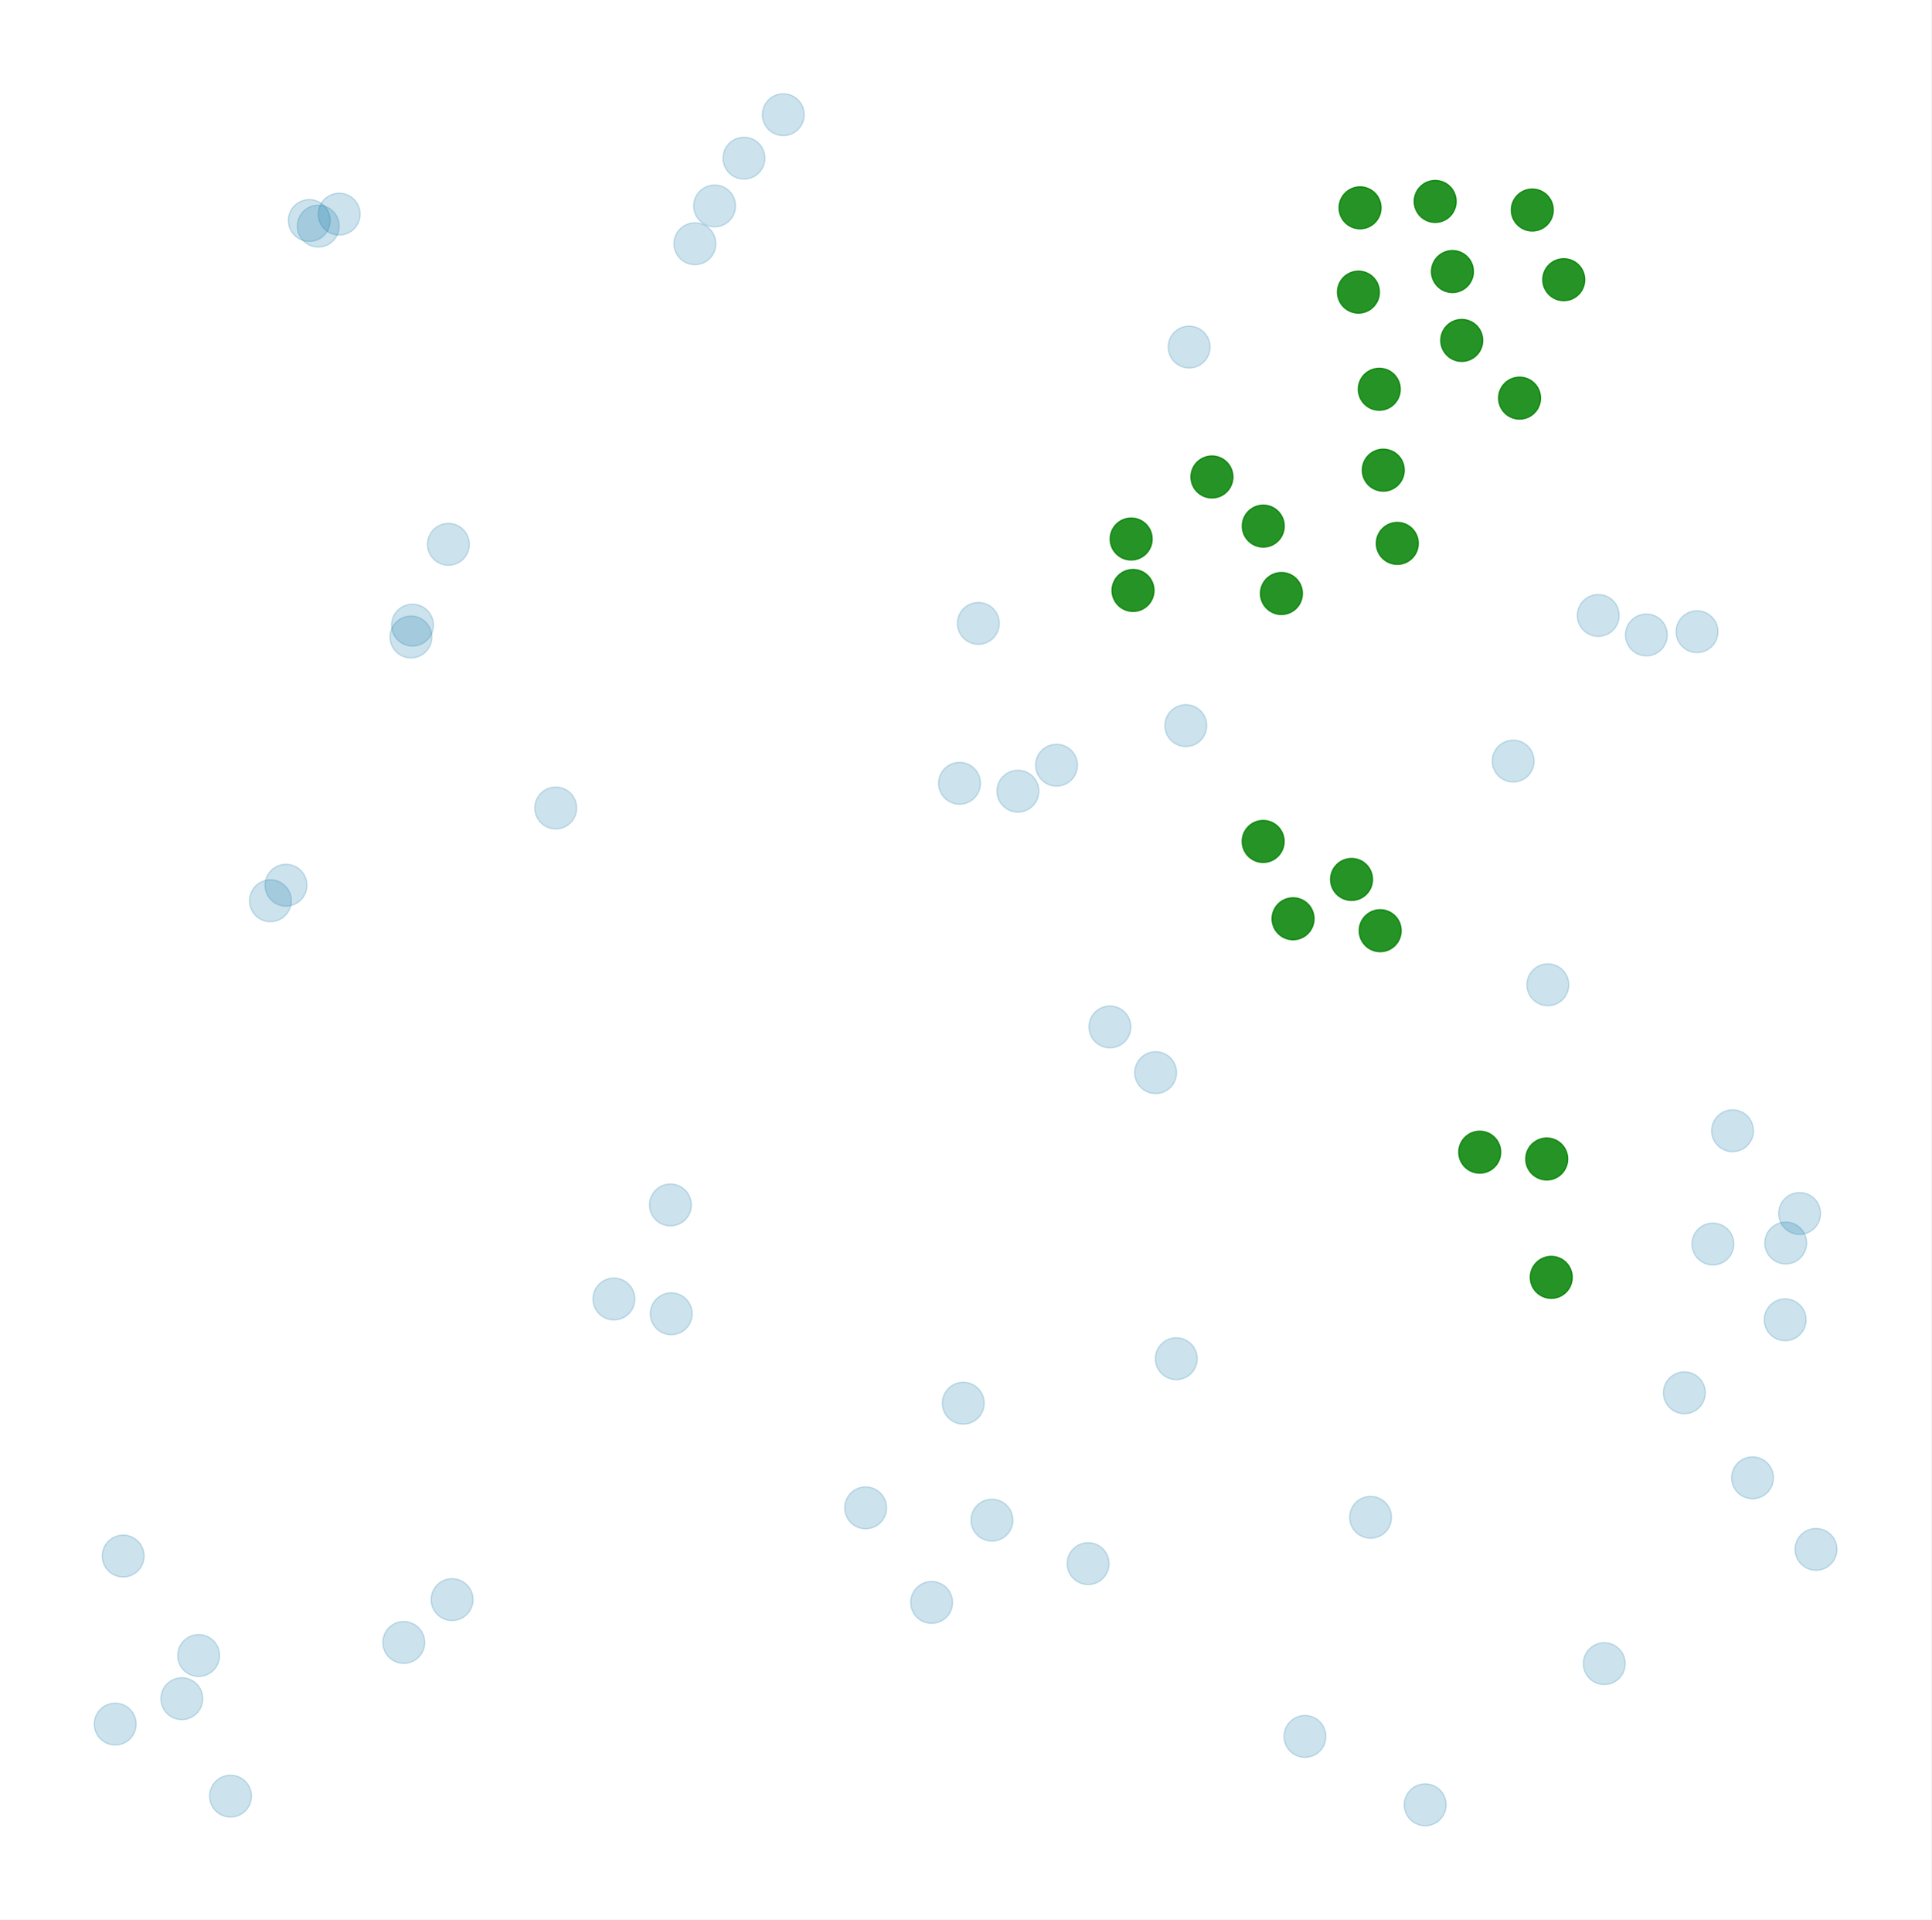
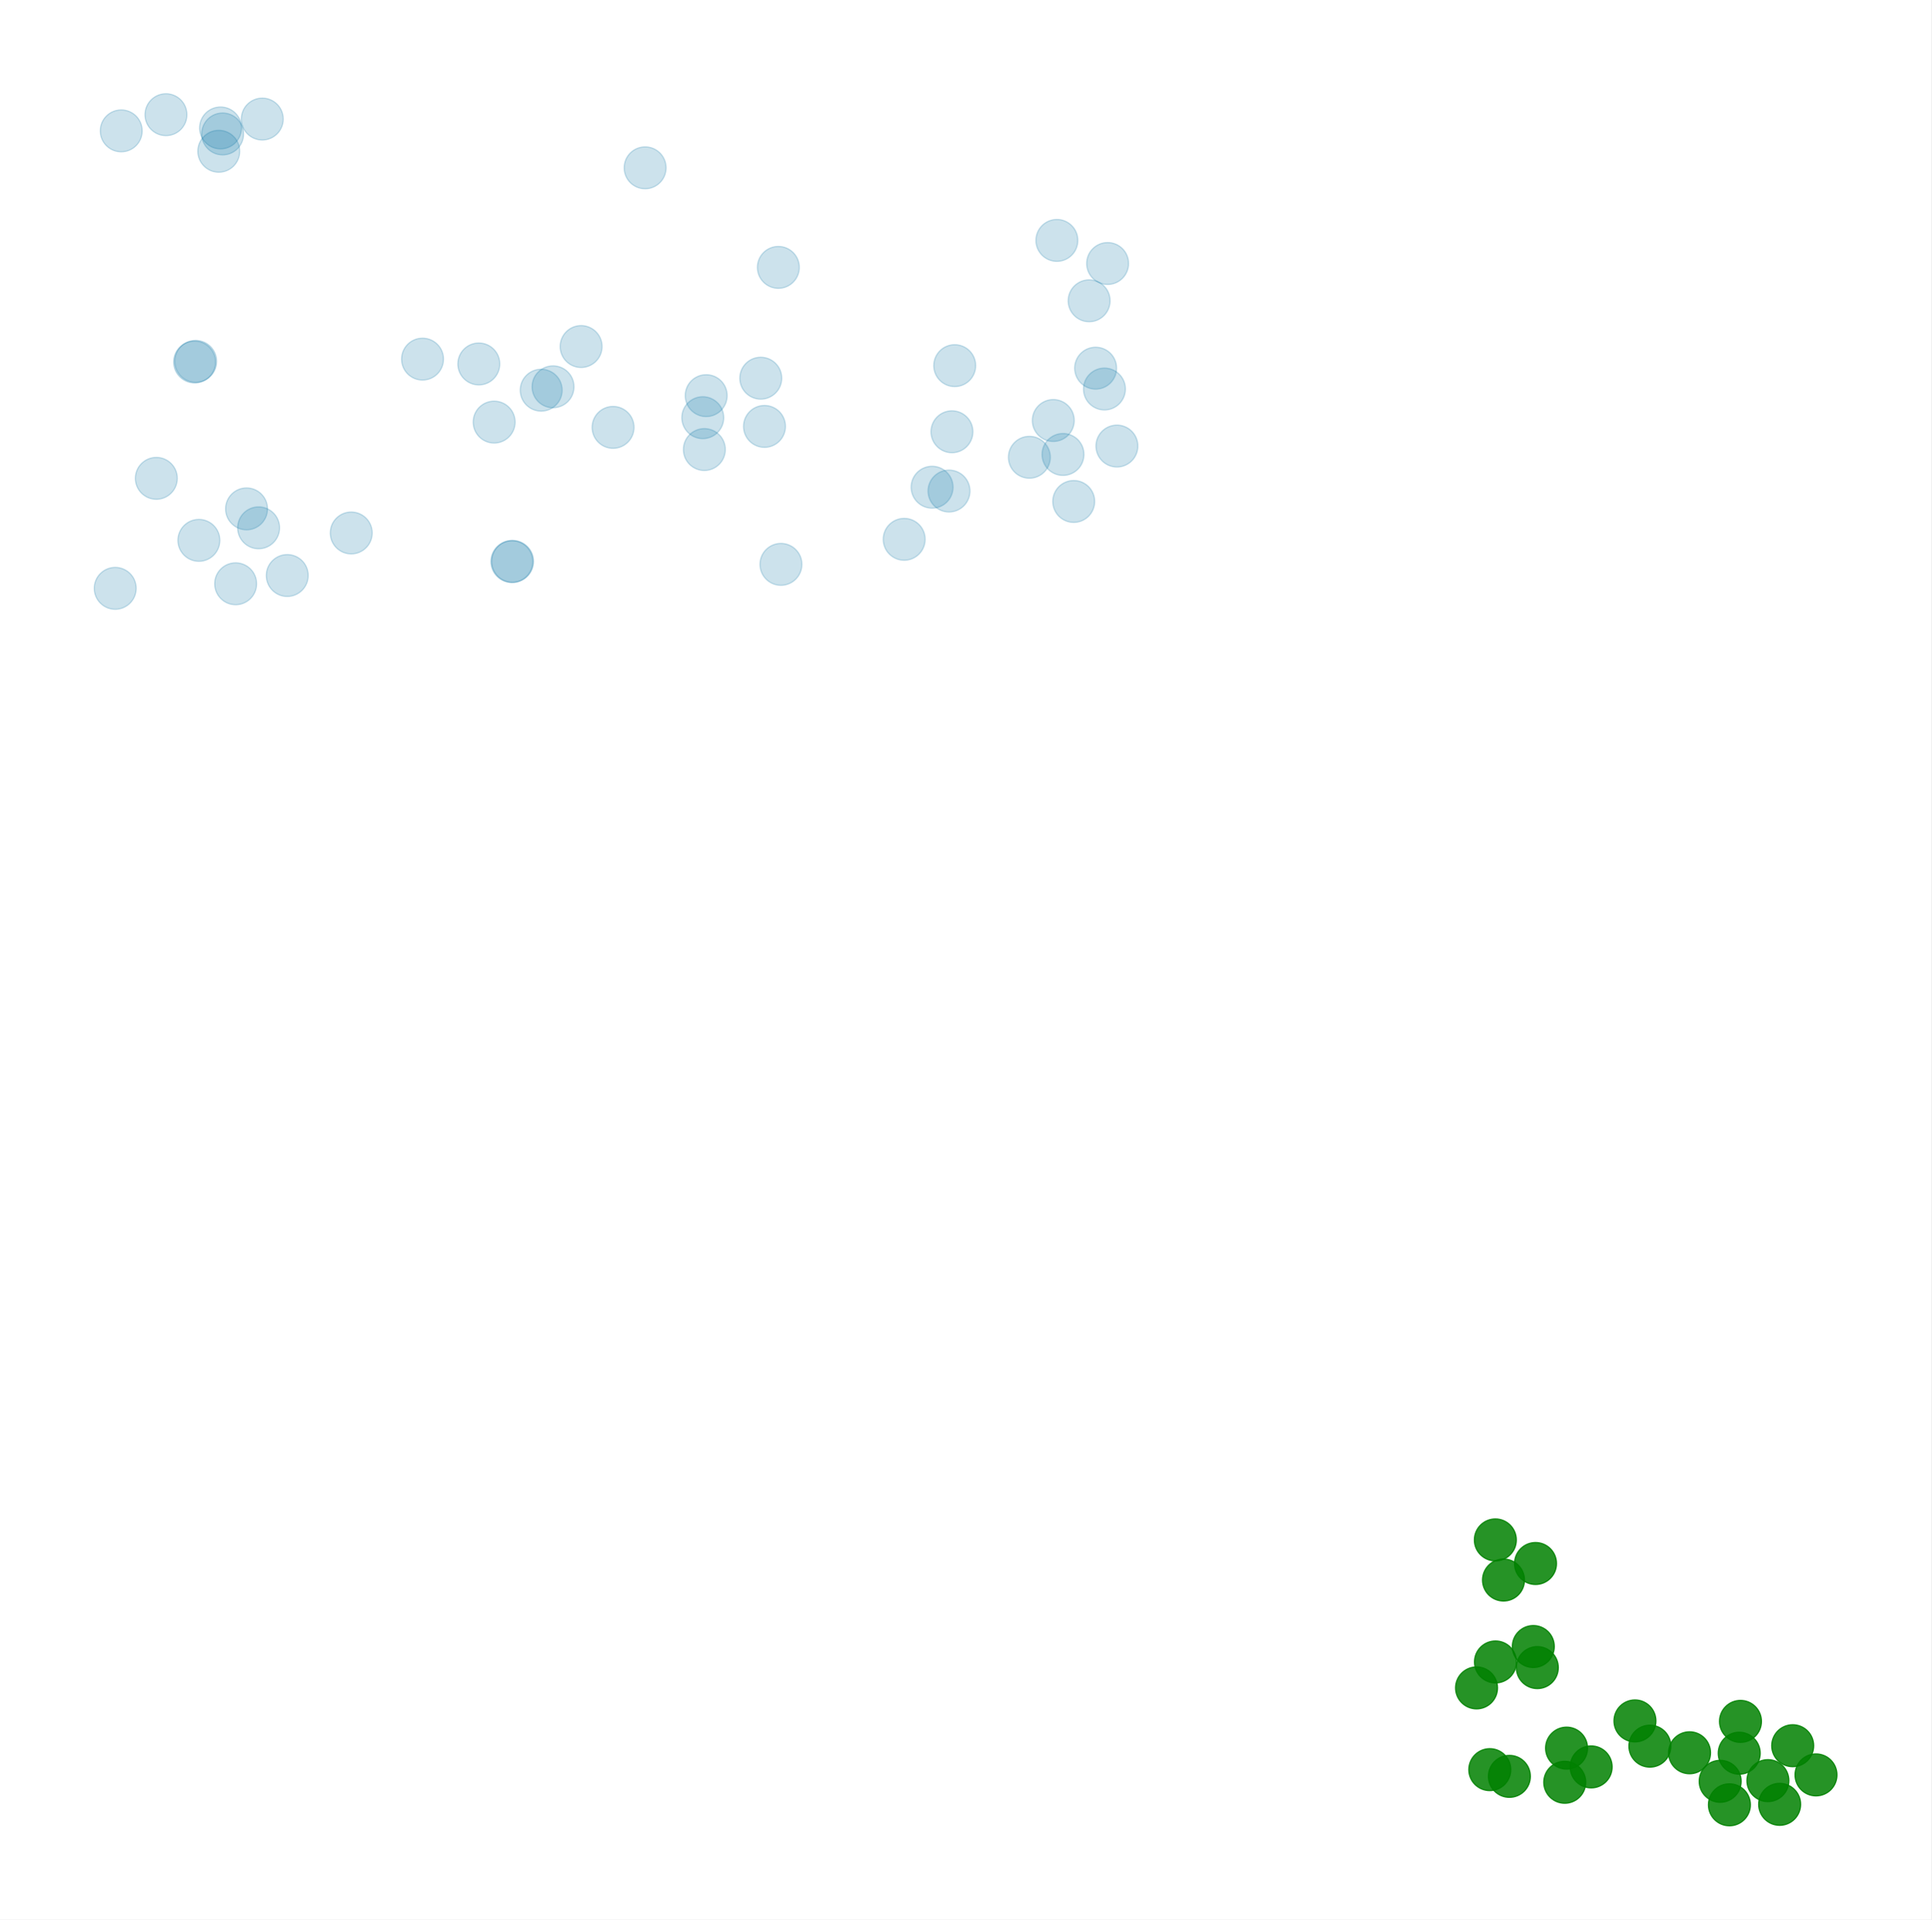
<svg xmlns="http://www.w3.org/2000/svg" xmlns:xlink="http://www.w3.org/1999/xlink" width="460.8pt" height="457.92pt" viewBox="0 0 460.8 457.92" version="1.1">
  <defs>
    <style type="text/css">*{stroke-linejoin: round; stroke-linecap: butt}</style>
  </defs>
  <g id="figure_1">
    <g id="patch_1">
      <path d="M 0 457.92  L 460.8 457.92  L 460.8 0  L 0 0  z " style="fill: #ffffff" />
    </g>
    <g id="axes_1">
      <g id="PathCollection_1">
        <defs>
-           <path id="md1692b888d" d="M 0 5  C 1.326 5 2.598 4.473 3.536 3.536  C 4.473 2.598 5 1.326 5 0  C 5 -1.326 4.473 -2.598 3.536 -3.536  C 2.598 -4.473 1.326 -5 0 -5  C -1.326 -5 -2.598 -4.473 -3.536 -3.536  C -4.473 -2.598 -5 -1.326 -5 0  C -5 1.326 -4.473 2.598 -3.536 3.536  C -2.598 4.473 -1.326 5 0 5  z " style="stroke: #008000; stroke-opacity: 0.85; stroke-width: 0.3" />
+           <path id="m058837df08" d="M 0 5  C 1.326 5 2.598 4.473 3.536 3.536  C 4.473 2.598 5 1.326 5 0  C 5 -1.326 4.473 -2.598 3.536 -3.536  C 2.598 -4.473 1.326 -5 0 -5  C -1.326 -5 -2.598 -4.473 -3.536 -3.536  C -4.473 -2.598 -5 -1.326 -5 0  C -5 1.326 -4.473 2.598 -3.536 3.536  C -2.598 4.473 -1.326 5 0 5  z " style="stroke: #008000; stroke-opacity: 0.85; stroke-width: 0.3" />
        </defs>
-         <g clip-path="url(#pd183993b31)">
-           <use xlink:href="#md1692b888d" x="370.142" y="304.727" style="fill: #008000; fill-opacity: 0.85; stroke: #008000; stroke-opacity: 0.85; stroke-width: 0.3" />
-           <use xlink:href="#md1692b888d" x="301.399" y="200.733" style="fill: #008000; fill-opacity: 0.85; stroke: #008000; stroke-opacity: 0.85; stroke-width: 0.3" />
-           <use xlink:href="#md1692b888d" x="301.422" y="125.508" style="fill: #008000; fill-opacity: 0.85; stroke: #008000; stroke-opacity: 0.85; stroke-width: 0.3" />
-           <use xlink:href="#md1692b888d" x="289.178" y="113.784" style="fill: #008000; fill-opacity: 0.85; stroke: #008000; stroke-opacity: 0.85; stroke-width: 0.3" />
-           <use xlink:href="#md1692b888d" x="324.519" y="49.576" style="fill: #008000; fill-opacity: 0.85; stroke: #008000; stroke-opacity: 0.85; stroke-width: 0.3" />
-           <use xlink:href="#md1692b888d" x="373.123" y="66.721" style="fill: #008000; fill-opacity: 0.85; stroke: #008000; stroke-opacity: 0.85; stroke-width: 0.3" />
-           <use xlink:href="#md1692b888d" x="324.13" y="69.689" style="fill: #008000; fill-opacity: 0.85; stroke: #008000; stroke-opacity: 0.85; stroke-width: 0.3" />
-           <use xlink:href="#md1692b888d" x="353.073" y="274.865" style="fill: #008000; fill-opacity: 0.85; stroke: #008000; stroke-opacity: 0.85; stroke-width: 0.3" />
-           <use xlink:href="#md1692b888d" x="269.903" y="128.586" style="fill: #008000; fill-opacity: 0.85; stroke: #008000; stroke-opacity: 0.85; stroke-width: 0.3" />
-           <use xlink:href="#md1692b888d" x="348.784" y="81.209" style="fill: #008000; fill-opacity: 0.85; stroke: #008000; stroke-opacity: 0.85; stroke-width: 0.3" />
-           <use xlink:href="#md1692b888d" x="305.758" y="141.585" style="fill: #008000; fill-opacity: 0.85; stroke: #008000; stroke-opacity: 0.85; stroke-width: 0.3" />
-           <use xlink:href="#md1692b888d" x="342.447" y="48.051" style="fill: #008000; fill-opacity: 0.85; stroke: #008000; stroke-opacity: 0.85; stroke-width: 0.3" />
-           <use xlink:href="#md1692b888d" x="369.063" y="276.49" style="fill: #008000; fill-opacity: 0.85; stroke: #008000; stroke-opacity: 0.85; stroke-width: 0.3" />
-           <use xlink:href="#md1692b888d" x="329.322" y="222.029" style="fill: #008000; fill-opacity: 0.85; stroke: #008000; stroke-opacity: 0.85; stroke-width: 0.3" />
-           <use xlink:href="#md1692b888d" x="270.346" y="140.857" style="fill: #008000; fill-opacity: 0.85; stroke: #008000; stroke-opacity: 0.85; stroke-width: 0.3" />
-           <use xlink:href="#md1692b888d" x="362.578" y="94.976" style="fill: #008000; fill-opacity: 0.85; stroke: #008000; stroke-opacity: 0.85; stroke-width: 0.3" />
-           <use xlink:href="#md1692b888d" x="308.531" y="219.179" style="fill: #008000; fill-opacity: 0.85; stroke: #008000; stroke-opacity: 0.85; stroke-width: 0.3" />
-           <use xlink:href="#md1692b888d" x="330.06" y="112.16" style="fill: #008000; fill-opacity: 0.85; stroke: #008000; stroke-opacity: 0.85; stroke-width: 0.3" />
-           <use xlink:href="#md1692b888d" x="322.487" y="209.799" style="fill: #008000; fill-opacity: 0.85; stroke: #008000; stroke-opacity: 0.85; stroke-width: 0.3" />
-           <use xlink:href="#md1692b888d" x="346.561" y="64.778" style="fill: #008000; fill-opacity: 0.85; stroke: #008000; stroke-opacity: 0.85; stroke-width: 0.3" />
-           <use xlink:href="#md1692b888d" x="329.106" y="92.859" style="fill: #008000; fill-opacity: 0.85; stroke: #008000; stroke-opacity: 0.85; stroke-width: 0.3" />
-           <use xlink:href="#md1692b888d" x="333.407" y="129.63" style="fill: #008000; fill-opacity: 0.85; stroke: #008000; stroke-opacity: 0.85; stroke-width: 0.3" />
-           <use xlink:href="#md1692b888d" x="365.617" y="50.101" style="fill: #008000; fill-opacity: 0.85; stroke: #008000; stroke-opacity: 0.85; stroke-width: 0.3" />
+         <g clip-path="url(#p2da41aeca3)">
+           <use xlink:href="#m058837df08" x="356.804" y="367.368" style="fill: #008000; fill-opacity: 0.85; stroke: #008000; stroke-opacity: 0.85; stroke-width: 0.3" />
+           <use xlink:href="#m058837df08" x="352.316" y="402.668" style="fill: #008000; fill-opacity: 0.85; stroke: #008000; stroke-opacity: 0.85; stroke-width: 0.3" />
+           <use xlink:href="#m058837df08" x="379.662" y="421.518" style="fill: #008000; fill-opacity: 0.85; stroke: #008000; stroke-opacity: 0.85; stroke-width: 0.3" />
+           <use xlink:href="#m058837df08" x="373.36" y="425.183" style="fill: #008000; fill-opacity: 0.85; stroke: #008000; stroke-opacity: 0.85; stroke-width: 0.3" />
+           <use xlink:href="#m058837df08" x="421.833" y="424.79" style="fill: #008000; fill-opacity: 0.85; stroke: #008000; stroke-opacity: 0.85; stroke-width: 0.3" />
+           <use xlink:href="#m058837df08" x="433.309" y="423.424" style="fill: #008000; fill-opacity: 0.85; stroke: #008000; stroke-opacity: 0.85; stroke-width: 0.3" />
+           <use xlink:href="#m058837df08" x="410.448" y="424.951" style="fill: #008000; fill-opacity: 0.85; stroke: #008000; stroke-opacity: 0.85; stroke-width: 0.3" />
+           <use xlink:href="#m058837df08" x="358.748" y="376.938" style="fill: #008000; fill-opacity: 0.85; stroke: #008000; stroke-opacity: 0.85; stroke-width: 0.3" />
+           <use xlink:href="#m058837df08" x="360.154" y="423.773" style="fill: #008000; fill-opacity: 0.85; stroke: #008000; stroke-opacity: 0.85; stroke-width: 0.3" />
+           <use xlink:href="#m058837df08" x="414.991" y="418.253" style="fill: #008000; fill-opacity: 0.85; stroke: #008000; stroke-opacity: 0.85; stroke-width: 0.3" />
+           <use xlink:href="#m058837df08" x="373.795" y="417.034" style="fill: #008000; fill-opacity: 0.85; stroke: #008000; stroke-opacity: 0.85; stroke-width: 0.3" />
+           <use xlink:href="#m058837df08" x="412.651" y="430.56" style="fill: #008000; fill-opacity: 0.85; stroke: #008000; stroke-opacity: 0.85; stroke-width: 0.3" />
+           <use xlink:href="#m058837df08" x="366.387" y="372.994" style="fill: #008000; fill-opacity: 0.85; stroke: #008000; stroke-opacity: 0.85; stroke-width: 0.3" />
+           <use xlink:href="#m058837df08" x="365.861" y="392.8" style="fill: #008000; fill-opacity: 0.85; stroke: #008000; stroke-opacity: 0.85; stroke-width: 0.3" />
+           <use xlink:href="#m058837df08" x="355.478" y="422.17" style="fill: #008000; fill-opacity: 0.85; stroke: #008000; stroke-opacity: 0.85; stroke-width: 0.3" />
+           <use xlink:href="#m058837df08" x="415.29" y="410.656" style="fill: #008000; fill-opacity: 0.85; stroke: #008000; stroke-opacity: 0.85; stroke-width: 0.3" />
+           <use xlink:href="#m058837df08" x="356.834" y="396.48" style="fill: #008000; fill-opacity: 0.85; stroke: #008000; stroke-opacity: 0.85; stroke-width: 0.3" />
+           <use xlink:href="#m058837df08" x="393.676" y="416.569" style="fill: #008000; fill-opacity: 0.85; stroke: #008000; stroke-opacity: 0.85; stroke-width: 0.3" />
+           <use xlink:href="#m058837df08" x="366.818" y="397.827" style="fill: #008000; fill-opacity: 0.85; stroke: #008000; stroke-opacity: 0.85; stroke-width: 0.3" />
+           <use xlink:href="#m058837df08" x="424.635" y="430.448" style="fill: #008000; fill-opacity: 0.85; stroke: #008000; stroke-opacity: 0.85; stroke-width: 0.3" />
+           <use xlink:href="#m058837df08" x="403.139" y="418.146" style="fill: #008000; fill-opacity: 0.85; stroke: #008000; stroke-opacity: 0.85; stroke-width: 0.3" />
+           <use xlink:href="#m058837df08" x="390.111" y="410.545" style="fill: #008000; fill-opacity: 0.85; stroke: #008000; stroke-opacity: 0.85; stroke-width: 0.3" />
+           <use xlink:href="#m058837df08" x="427.75" y="416.463" style="fill: #008000; fill-opacity: 0.85; stroke: #008000; stroke-opacity: 0.85; stroke-width: 0.3" />
        </g>
      </g>
      <g id="PathCollection_2">
        <defs>
-           <path id="m705d0861b7" d="M 0 5  C 1.326 5 2.598 4.473 3.536 3.536  C 4.473 2.598 5 1.326 5 0  C 5 -1.326 4.473 -2.598 3.536 -3.536  C 2.598 -4.473 1.326 -5 0 -5  C -1.326 -5 -2.598 -4.473 -3.536 -3.536  C -4.473 -2.598 -5 -1.326 -5 0  C -5 1.326 -4.473 2.598 -3.536 3.536  C -2.598 4.473 -1.326 5 0 5  z " style="stroke: #0272a2; stroke-opacity: 0.2; stroke-width: 0.3" />
+           <path id="mc55e9b655f" d="M 0 5  C 1.326 5 2.598 4.473 3.536 3.536  C 4.473 2.598 5 1.326 5 0  C 5 -1.326 4.473 -2.598 3.536 -3.536  C 2.598 -4.473 1.326 -5 0 -5  C -1.326 -5 -2.598 -4.473 -3.536 -3.536  C -4.473 -2.598 -5 -1.326 -5 0  C -5 1.326 -4.473 2.598 -3.536 3.536  C -2.598 4.473 -1.326 5 0 5  z " style="stroke: #0272a2; stroke-opacity: 0.2; stroke-width: 0.3" />
        </defs>
-         <g clip-path="url(#pd183993b31)">
-           <use xlink:href="#m705d0861b7" x="186.893" y="27.36" style="fill: #0272a2; fill-opacity: 0.2; stroke: #0272a2; stroke-opacity: 0.2; stroke-width: 0.3" />
-           <use xlink:href="#m705d0861b7" x="382.788" y="396.885" style="fill: #0272a2; fill-opacity: 0.2; stroke: #0272a2; stroke-opacity: 0.2; stroke-width: 0.3" />
-           <use xlink:href="#m705d0861b7" x="369.328" y="234.93" style="fill: #0272a2; fill-opacity: 0.2; stroke: #0272a2; stroke-opacity: 0.2; stroke-width: 0.3" />
-           <use xlink:href="#m705d0861b7" x="401.903" y="332.269" style="fill: #0272a2; fill-opacity: 0.2; stroke: #0272a2; stroke-opacity: 0.2; stroke-width: 0.3" />
-           <use xlink:href="#m705d0861b7" x="107.865" y="381.614" style="fill: #0272a2; fill-opacity: 0.2; stroke: #0272a2; stroke-opacity: 0.2; stroke-width: 0.3" />
-           <use xlink:href="#m705d0861b7" x="418.162" y="352.554" style="fill: #0272a2; fill-opacity: 0.2; stroke: #0272a2; stroke-opacity: 0.2; stroke-width: 0.3" />
-           <use xlink:href="#m705d0861b7" x="361.054" y="181.566" style="fill: #0272a2; fill-opacity: 0.2; stroke: #0272a2; stroke-opacity: 0.2; stroke-width: 0.3" />
-           <use xlink:href="#m705d0861b7" x="229.84" y="334.751" style="fill: #0272a2; fill-opacity: 0.2; stroke: #0272a2; stroke-opacity: 0.2; stroke-width: 0.3" />
-           <use xlink:href="#m705d0861b7" x="275.742" y="255.894" style="fill: #0272a2; fill-opacity: 0.2; stroke: #0272a2; stroke-opacity: 0.2; stroke-width: 0.3" />
-           <use xlink:href="#m705d0861b7" x="242.877" y="188.744" style="fill: #0272a2; fill-opacity: 0.2; stroke: #0272a2; stroke-opacity: 0.2; stroke-width: 0.3" />
-           <use xlink:href="#m705d0861b7" x="68.237" y="211.177" style="fill: #0272a2; fill-opacity: 0.2; stroke: #0272a2; stroke-opacity: 0.2; stroke-width: 0.3" />
-           <use xlink:href="#m705d0861b7" x="429.397" y="289.488" style="fill: #0272a2; fill-opacity: 0.2; stroke: #0272a2; stroke-opacity: 0.2; stroke-width: 0.3" />
-           <use xlink:href="#m705d0861b7" x="311.371" y="414.241" style="fill: #0272a2; fill-opacity: 0.2; stroke: #0272a2; stroke-opacity: 0.2; stroke-width: 0.3" />
-           <use xlink:href="#m705d0861b7" x="73.794" y="52.602" style="fill: #0272a2; fill-opacity: 0.2; stroke: #0272a2; stroke-opacity: 0.2; stroke-width: 0.3" />
-           <use xlink:href="#m705d0861b7" x="47.393" y="394.939" style="fill: #0272a2; fill-opacity: 0.2; stroke: #0272a2; stroke-opacity: 0.2; stroke-width: 0.3" />
-           <use xlink:href="#m705d0861b7" x="408.709" y="296.777" style="fill: #0272a2; fill-opacity: 0.2; stroke: #0272a2; stroke-opacity: 0.2; stroke-width: 0.3" />
-           <use xlink:href="#m705d0861b7" x="381.349" y="146.822" style="fill: #0272a2; fill-opacity: 0.2; stroke: #0272a2; stroke-opacity: 0.2; stroke-width: 0.3" />
-           <use xlink:href="#m705d0861b7" x="170.509" y="49.128" style="fill: #0272a2; fill-opacity: 0.2; stroke: #0272a2; stroke-opacity: 0.2; stroke-width: 0.3" />
-           <use xlink:href="#m705d0861b7" x="55.001" y="428.488" style="fill: #0272a2; fill-opacity: 0.2; stroke: #0272a2; stroke-opacity: 0.2; stroke-width: 0.3" />
-           <use xlink:href="#m705d0861b7" x="392.835" y="151.471" style="fill: #0272a2; fill-opacity: 0.2; stroke: #0272a2; stroke-opacity: 0.2; stroke-width: 0.3" />
-           <use xlink:href="#m705d0861b7" x="43.383" y="405.242" style="fill: #0272a2; fill-opacity: 0.2; stroke: #0272a2; stroke-opacity: 0.2; stroke-width: 0.3" />
-           <use xlink:href="#m705d0861b7" x="64.521" y="214.887" style="fill: #0272a2; fill-opacity: 0.2; stroke: #0272a2; stroke-opacity: 0.2; stroke-width: 0.3" />
-           <use xlink:href="#m705d0861b7" x="96.342" y="391.828" style="fill: #0272a2; fill-opacity: 0.2; stroke: #0272a2; stroke-opacity: 0.2; stroke-width: 0.3" />
-           <use xlink:href="#m705d0861b7" x="280.673" y="324.138" style="fill: #0272a2; fill-opacity: 0.2; stroke: #0272a2; stroke-opacity: 0.2; stroke-width: 0.3" />
-           <use xlink:href="#m705d0861b7" x="413.398" y="269.759" style="fill: #0272a2; fill-opacity: 0.2; stroke: #0272a2; stroke-opacity: 0.2; stroke-width: 0.3" />
-           <use xlink:href="#m705d0861b7" x="98.052" y="151.964" style="fill: #0272a2; fill-opacity: 0.2; stroke: #0272a2; stroke-opacity: 0.2; stroke-width: 0.3" />
-           <use xlink:href="#m705d0861b7" x="106.988" y="129.853" style="fill: #0272a2; fill-opacity: 0.2; stroke: #0272a2; stroke-opacity: 0.2; stroke-width: 0.3" />
-           <use xlink:href="#m705d0861b7" x="222.288" y="382.281" style="fill: #0272a2; fill-opacity: 0.2; stroke: #0272a2; stroke-opacity: 0.2; stroke-width: 0.3" />
-           <use xlink:href="#m705d0861b7" x="264.831" y="244.985" style="fill: #0272a2; fill-opacity: 0.2; stroke: #0272a2; stroke-opacity: 0.2; stroke-width: 0.3" />
-           <use xlink:href="#m705d0861b7" x="165.803" y="58.148" style="fill: #0272a2; fill-opacity: 0.2; stroke: #0272a2; stroke-opacity: 0.2; stroke-width: 0.3" />
-           <use xlink:href="#m705d0861b7" x="27.491" y="411.299" style="fill: #0272a2; fill-opacity: 0.2; stroke: #0272a2; stroke-opacity: 0.2; stroke-width: 0.3" />
-           <use xlink:href="#m705d0861b7" x="132.595" y="192.756" style="fill: #0272a2; fill-opacity: 0.2; stroke: #0272a2; stroke-opacity: 0.2; stroke-width: 0.3" />
-           <use xlink:href="#m705d0861b7" x="98.422" y="149.125" style="fill: #0272a2; fill-opacity: 0.2; stroke: #0272a2; stroke-opacity: 0.2; stroke-width: 0.3" />
-           <use xlink:href="#m705d0861b7" x="80.93" y="51.084" style="fill: #0272a2; fill-opacity: 0.2; stroke: #0272a2; stroke-opacity: 0.2; stroke-width: 0.3" />
-           <use xlink:href="#m705d0861b7" x="252.099" y="182.545" style="fill: #0272a2; fill-opacity: 0.2; stroke: #0272a2; stroke-opacity: 0.2; stroke-width: 0.3" />
-           <use xlink:href="#m705d0861b7" x="29.385" y="371.212" style="fill: #0272a2; fill-opacity: 0.2; stroke: #0272a2; stroke-opacity: 0.2; stroke-width: 0.3" />
-           <use xlink:href="#m705d0861b7" x="433.309" y="369.624" style="fill: #0272a2; fill-opacity: 0.2; stroke: #0272a2; stroke-opacity: 0.2; stroke-width: 0.3" />
-           <use xlink:href="#m705d0861b7" x="75.937" y="53.948" style="fill: #0272a2; fill-opacity: 0.2; stroke: #0272a2; stroke-opacity: 0.2; stroke-width: 0.3" />
-           <use xlink:href="#m705d0861b7" x="282.945" y="173.103" style="fill: #0272a2; fill-opacity: 0.2; stroke: #0272a2; stroke-opacity: 0.2; stroke-width: 0.3" />
-           <use xlink:href="#m705d0861b7" x="146.482" y="309.89" style="fill: #0272a2; fill-opacity: 0.2; stroke: #0272a2; stroke-opacity: 0.2; stroke-width: 0.3" />
-           <use xlink:href="#m705d0861b7" x="236.683" y="362.649" style="fill: #0272a2; fill-opacity: 0.2; stroke: #0272a2; stroke-opacity: 0.2; stroke-width: 0.3" />
-           <use xlink:href="#m705d0861b7" x="233.441" y="148.715" style="fill: #0272a2; fill-opacity: 0.2; stroke: #0272a2; stroke-opacity: 0.2; stroke-width: 0.3" />
-           <use xlink:href="#m705d0861b7" x="228.947" y="186.864" style="fill: #0272a2; fill-opacity: 0.2; stroke: #0272a2; stroke-opacity: 0.2; stroke-width: 0.3" />
-           <use xlink:href="#m705d0861b7" x="404.923" y="150.696" style="fill: #0272a2; fill-opacity: 0.2; stroke: #0272a2; stroke-opacity: 0.2; stroke-width: 0.3" />
-           <use xlink:href="#m705d0861b7" x="259.63" y="373.021" style="fill: #0272a2; fill-opacity: 0.2; stroke: #0272a2; stroke-opacity: 0.2; stroke-width: 0.3" />
-           <use xlink:href="#m705d0861b7" x="159.963" y="287.457" style="fill: #0272a2; fill-opacity: 0.2; stroke: #0272a2; stroke-opacity: 0.2; stroke-width: 0.3" />
-           <use xlink:href="#m705d0861b7" x="426.084" y="296.538" style="fill: #0272a2; fill-opacity: 0.2; stroke: #0272a2; stroke-opacity: 0.2; stroke-width: 0.3" />
-           <use xlink:href="#m705d0861b7" x="206.543" y="359.718" style="fill: #0272a2; fill-opacity: 0.2; stroke: #0272a2; stroke-opacity: 0.2; stroke-width: 0.3" />
-           <use xlink:href="#m705d0861b7" x="177.514" y="37.733" style="fill: #0272a2; fill-opacity: 0.2; stroke: #0272a2; stroke-opacity: 0.2; stroke-width: 0.3" />
-           <use xlink:href="#m705d0861b7" x="160.156" y="313.419" style="fill: #0272a2; fill-opacity: 0.2; stroke: #0272a2; stroke-opacity: 0.2; stroke-width: 0.3" />
-           <use xlink:href="#m705d0861b7" x="327.033" y="361.977" style="fill: #0272a2; fill-opacity: 0.2; stroke: #0272a2; stroke-opacity: 0.2; stroke-width: 0.3" />
-           <use xlink:href="#m705d0861b7" x="283.738" y="82.79" style="fill: #0272a2; fill-opacity: 0.2; stroke: #0272a2; stroke-opacity: 0.2; stroke-width: 0.3" />
-           <use xlink:href="#m705d0861b7" x="425.953" y="314.858" style="fill: #0272a2; fill-opacity: 0.2; stroke: #0272a2; stroke-opacity: 0.2; stroke-width: 0.3" />
-           <use xlink:href="#m705d0861b7" x="340.058" y="430.56" style="fill: #0272a2; fill-opacity: 0.2; stroke: #0272a2; stroke-opacity: 0.2; stroke-width: 0.3" />
+         <g clip-path="url(#p2da41aeca3)">
+           <use xlink:href="#mc55e9b655f" x="146.279" y="101.954" style="fill: #0272a2; fill-opacity: 0.2; stroke: #0272a2; stroke-opacity: 0.2; stroke-width: 0.3" />
+           <use xlink:href="#mc55e9b655f" x="47.453" y="128.904" style="fill: #0272a2; fill-opacity: 0.2; stroke: #0272a2; stroke-opacity: 0.2; stroke-width: 0.3" />
+           <use xlink:href="#mc55e9b655f" x="131.954" y="92.274" style="fill: #0272a2; fill-opacity: 0.2; stroke: #0272a2; stroke-opacity: 0.2; stroke-width: 0.3" />
+           <use xlink:href="#mc55e9b655f" x="61.701" y="125.912" style="fill: #0272a2; fill-opacity: 0.2; stroke: #0272a2; stroke-opacity: 0.2; stroke-width: 0.3" />
+           <use xlink:href="#mc55e9b655f" x="58.825" y="121.395" style="fill: #0272a2; fill-opacity: 0.2; stroke: #0272a2; stroke-opacity: 0.2; stroke-width: 0.3" />
+           <use xlink:href="#mc55e9b655f" x="138.652" y="82.668" style="fill: #0272a2; fill-opacity: 0.2; stroke: #0272a2; stroke-opacity: 0.2; stroke-width: 0.3" />
+           <use xlink:href="#mc55e9b655f" x="168.061" y="107.237" style="fill: #0272a2; fill-opacity: 0.2; stroke: #0272a2; stroke-opacity: 0.2; stroke-width: 0.3" />
+           <use xlink:href="#mc55e9b655f" x="252.179" y="57.35" style="fill: #0272a2; fill-opacity: 0.2; stroke: #0272a2; stroke-opacity: 0.2; stroke-width: 0.3" />
+           <use xlink:href="#mc55e9b655f" x="185.717" y="63.785" style="fill: #0272a2; fill-opacity: 0.2; stroke: #0272a2; stroke-opacity: 0.2; stroke-width: 0.3" />
+           <use xlink:href="#mc55e9b655f" x="62.578" y="28.4" style="fill: #0272a2; fill-opacity: 0.2; stroke: #0272a2; stroke-opacity: 0.2; stroke-width: 0.3" />
+           <use xlink:href="#mc55e9b655f" x="39.6" y="27.36" style="fill: #0272a2; fill-opacity: 0.2; stroke: #0272a2; stroke-opacity: 0.2; stroke-width: 0.3" />
+           <use xlink:href="#mc55e9b655f" x="56.224" y="139.263" style="fill: #0272a2; fill-opacity: 0.2; stroke: #0272a2; stroke-opacity: 0.2; stroke-width: 0.3" />
+           <use xlink:href="#mc55e9b655f" x="264.287" y="62.858" style="fill: #0272a2; fill-opacity: 0.2; stroke: #0272a2; stroke-opacity: 0.2; stroke-width: 0.3" />
+           <use xlink:href="#mc55e9b655f" x="46.692" y="86.204" style="fill: #0272a2; fill-opacity: 0.2; stroke: #0272a2; stroke-opacity: 0.2; stroke-width: 0.3" />
+           <use xlink:href="#mc55e9b655f" x="122.305" y="133.931" style="fill: #0272a2; fill-opacity: 0.2; stroke: #0272a2; stroke-opacity: 0.2; stroke-width: 0.3" />
+           <use xlink:href="#mc55e9b655f" x="52.622" y="30.519" style="fill: #0272a2; fill-opacity: 0.2; stroke: #0272a2; stroke-opacity: 0.2; stroke-width: 0.3" />
+           <use xlink:href="#mc55e9b655f" x="129.127" y="93.08" style="fill: #0272a2; fill-opacity: 0.2; stroke: #0272a2; stroke-opacity: 0.2; stroke-width: 0.3" />
+           <use xlink:href="#mc55e9b655f" x="37.301" y="114.11" style="fill: #0272a2; fill-opacity: 0.2; stroke: #0272a2; stroke-opacity: 0.2; stroke-width: 0.3" />
+           <use xlink:href="#mc55e9b655f" x="263.526" y="92.801" style="fill: #0272a2; fill-opacity: 0.2; stroke: #0272a2; stroke-opacity: 0.2; stroke-width: 0.3" />
+           <use xlink:href="#mc55e9b655f" x="52.199" y="36.08" style="fill: #0272a2; fill-opacity: 0.2; stroke: #0272a2; stroke-opacity: 0.2; stroke-width: 0.3" />
+           <use xlink:href="#mc55e9b655f" x="100.816" y="85.669" style="fill: #0272a2; fill-opacity: 0.2; stroke: #0272a2; stroke-opacity: 0.2; stroke-width: 0.3" />
+           <use xlink:href="#mc55e9b655f" x="182.409" y="101.721" style="fill: #0272a2; fill-opacity: 0.2; stroke: #0272a2; stroke-opacity: 0.2; stroke-width: 0.3" />
+           <use xlink:href="#mc55e9b655f" x="256.198" y="119.624" style="fill: #0272a2; fill-opacity: 0.2; stroke: #0272a2; stroke-opacity: 0.2; stroke-width: 0.3" />
+           <use xlink:href="#mc55e9b655f" x="245.616" y="109.085" style="fill: #0272a2; fill-opacity: 0.2; stroke: #0272a2; stroke-opacity: 0.2; stroke-width: 0.3" />
+           <use xlink:href="#mc55e9b655f" x="46.427" y="86.357" style="fill: #0272a2; fill-opacity: 0.2; stroke: #0272a2; stroke-opacity: 0.2; stroke-width: 0.3" />
+           <use xlink:href="#mc55e9b655f" x="181.52" y="90.219" style="fill: #0272a2; fill-opacity: 0.2; stroke: #0272a2; stroke-opacity: 0.2; stroke-width: 0.3" />
+           <use xlink:href="#mc55e9b655f" x="227.802" y="87.223" style="fill: #0272a2; fill-opacity: 0.2; stroke: #0272a2; stroke-opacity: 0.2; stroke-width: 0.3" />
+           <use xlink:href="#mc55e9b655f" x="251.321" y="100.313" style="fill: #0272a2; fill-opacity: 0.2; stroke: #0272a2; stroke-opacity: 0.2; stroke-width: 0.3" />
+           <use xlink:href="#mc55e9b655f" x="261.426" y="87.826" style="fill: #0272a2; fill-opacity: 0.2; stroke: #0272a2; stroke-opacity: 0.2; stroke-width: 0.3" />
+           <use xlink:href="#mc55e9b655f" x="186.333" y="134.631" style="fill: #0272a2; fill-opacity: 0.2; stroke: #0272a2; stroke-opacity: 0.2; stroke-width: 0.3" />
+           <use xlink:href="#mc55e9b655f" x="28.927" y="31.217" style="fill: #0272a2; fill-opacity: 0.2; stroke: #0272a2; stroke-opacity: 0.2; stroke-width: 0.3" />
+           <use xlink:href="#mc55e9b655f" x="167.686" y="99.638" style="fill: #0272a2; fill-opacity: 0.2; stroke: #0272a2; stroke-opacity: 0.2; stroke-width: 0.3" />
+           <use xlink:href="#mc55e9b655f" x="253.639" y="108.412" style="fill: #0272a2; fill-opacity: 0.2; stroke: #0272a2; stroke-opacity: 0.2; stroke-width: 0.3" />
+           <use xlink:href="#mc55e9b655f" x="168.497" y="94.379" style="fill: #0272a2; fill-opacity: 0.2; stroke: #0272a2; stroke-opacity: 0.2; stroke-width: 0.3" />
+           <use xlink:href="#mc55e9b655f" x="266.503" y="106.408" style="fill: #0272a2; fill-opacity: 0.2; stroke: #0272a2; stroke-opacity: 0.2; stroke-width: 0.3" />
+           <use xlink:href="#mc55e9b655f" x="117.904" y="100.691" style="fill: #0272a2; fill-opacity: 0.2; stroke: #0272a2; stroke-opacity: 0.2; stroke-width: 0.3" />
+           <use xlink:href="#mc55e9b655f" x="83.803" y="127.142" style="fill: #0272a2; fill-opacity: 0.2; stroke: #0272a2; stroke-opacity: 0.2; stroke-width: 0.3" />
+           <use xlink:href="#mc55e9b655f" x="259.875" y="71.753" style="fill: #0272a2; fill-opacity: 0.2; stroke: #0272a2; stroke-opacity: 0.2; stroke-width: 0.3" />
+           <use xlink:href="#mc55e9b655f" x="68.536" y="137.291" style="fill: #0272a2; fill-opacity: 0.2; stroke: #0272a2; stroke-opacity: 0.2; stroke-width: 0.3" />
+           <use xlink:href="#mc55e9b655f" x="222.402" y="116.227" style="fill: #0272a2; fill-opacity: 0.2; stroke: #0272a2; stroke-opacity: 0.2; stroke-width: 0.3" />
+           <use xlink:href="#mc55e9b655f" x="227.14" y="102.996" style="fill: #0272a2; fill-opacity: 0.2; stroke: #0272a2; stroke-opacity: 0.2; stroke-width: 0.3" />
+           <use xlink:href="#mc55e9b655f" x="215.743" y="128.656" style="fill: #0272a2; fill-opacity: 0.2; stroke: #0272a2; stroke-opacity: 0.2; stroke-width: 0.3" />
+           <use xlink:href="#mc55e9b655f" x="122.135" y="133.962" style="fill: #0272a2; fill-opacity: 0.2; stroke: #0272a2; stroke-opacity: 0.2; stroke-width: 0.3" />
+           <use xlink:href="#mc55e9b655f" x="153.928" y="40.031" style="fill: #0272a2; fill-opacity: 0.2; stroke: #0272a2; stroke-opacity: 0.2; stroke-width: 0.3" />
+           <use xlink:href="#mc55e9b655f" x="53.117" y="31.951" style="fill: #0272a2; fill-opacity: 0.2; stroke: #0272a2; stroke-opacity: 0.2; stroke-width: 0.3" />
+           <use xlink:href="#mc55e9b655f" x="114.245" y="86.821" style="fill: #0272a2; fill-opacity: 0.2; stroke: #0272a2; stroke-opacity: 0.2; stroke-width: 0.3" />
+           <use xlink:href="#mc55e9b655f" x="226.44" y="117.136" style="fill: #0272a2; fill-opacity: 0.2; stroke: #0272a2; stroke-opacity: 0.2; stroke-width: 0.3" />
+           <use xlink:href="#mc55e9b655f" x="27.491" y="140.351" style="fill: #0272a2; fill-opacity: 0.2; stroke: #0272a2; stroke-opacity: 0.2; stroke-width: 0.3" />
        </g>
      </g>
    </g>
  </g>
  <defs>
-     <clipPath id="pd183993b31">
+     <clipPath id="p2da41aeca3">
      <rect x="7.2" y="7.2" width="446.4" height="443.52" />
    </clipPath>
  </defs>
</svg>
